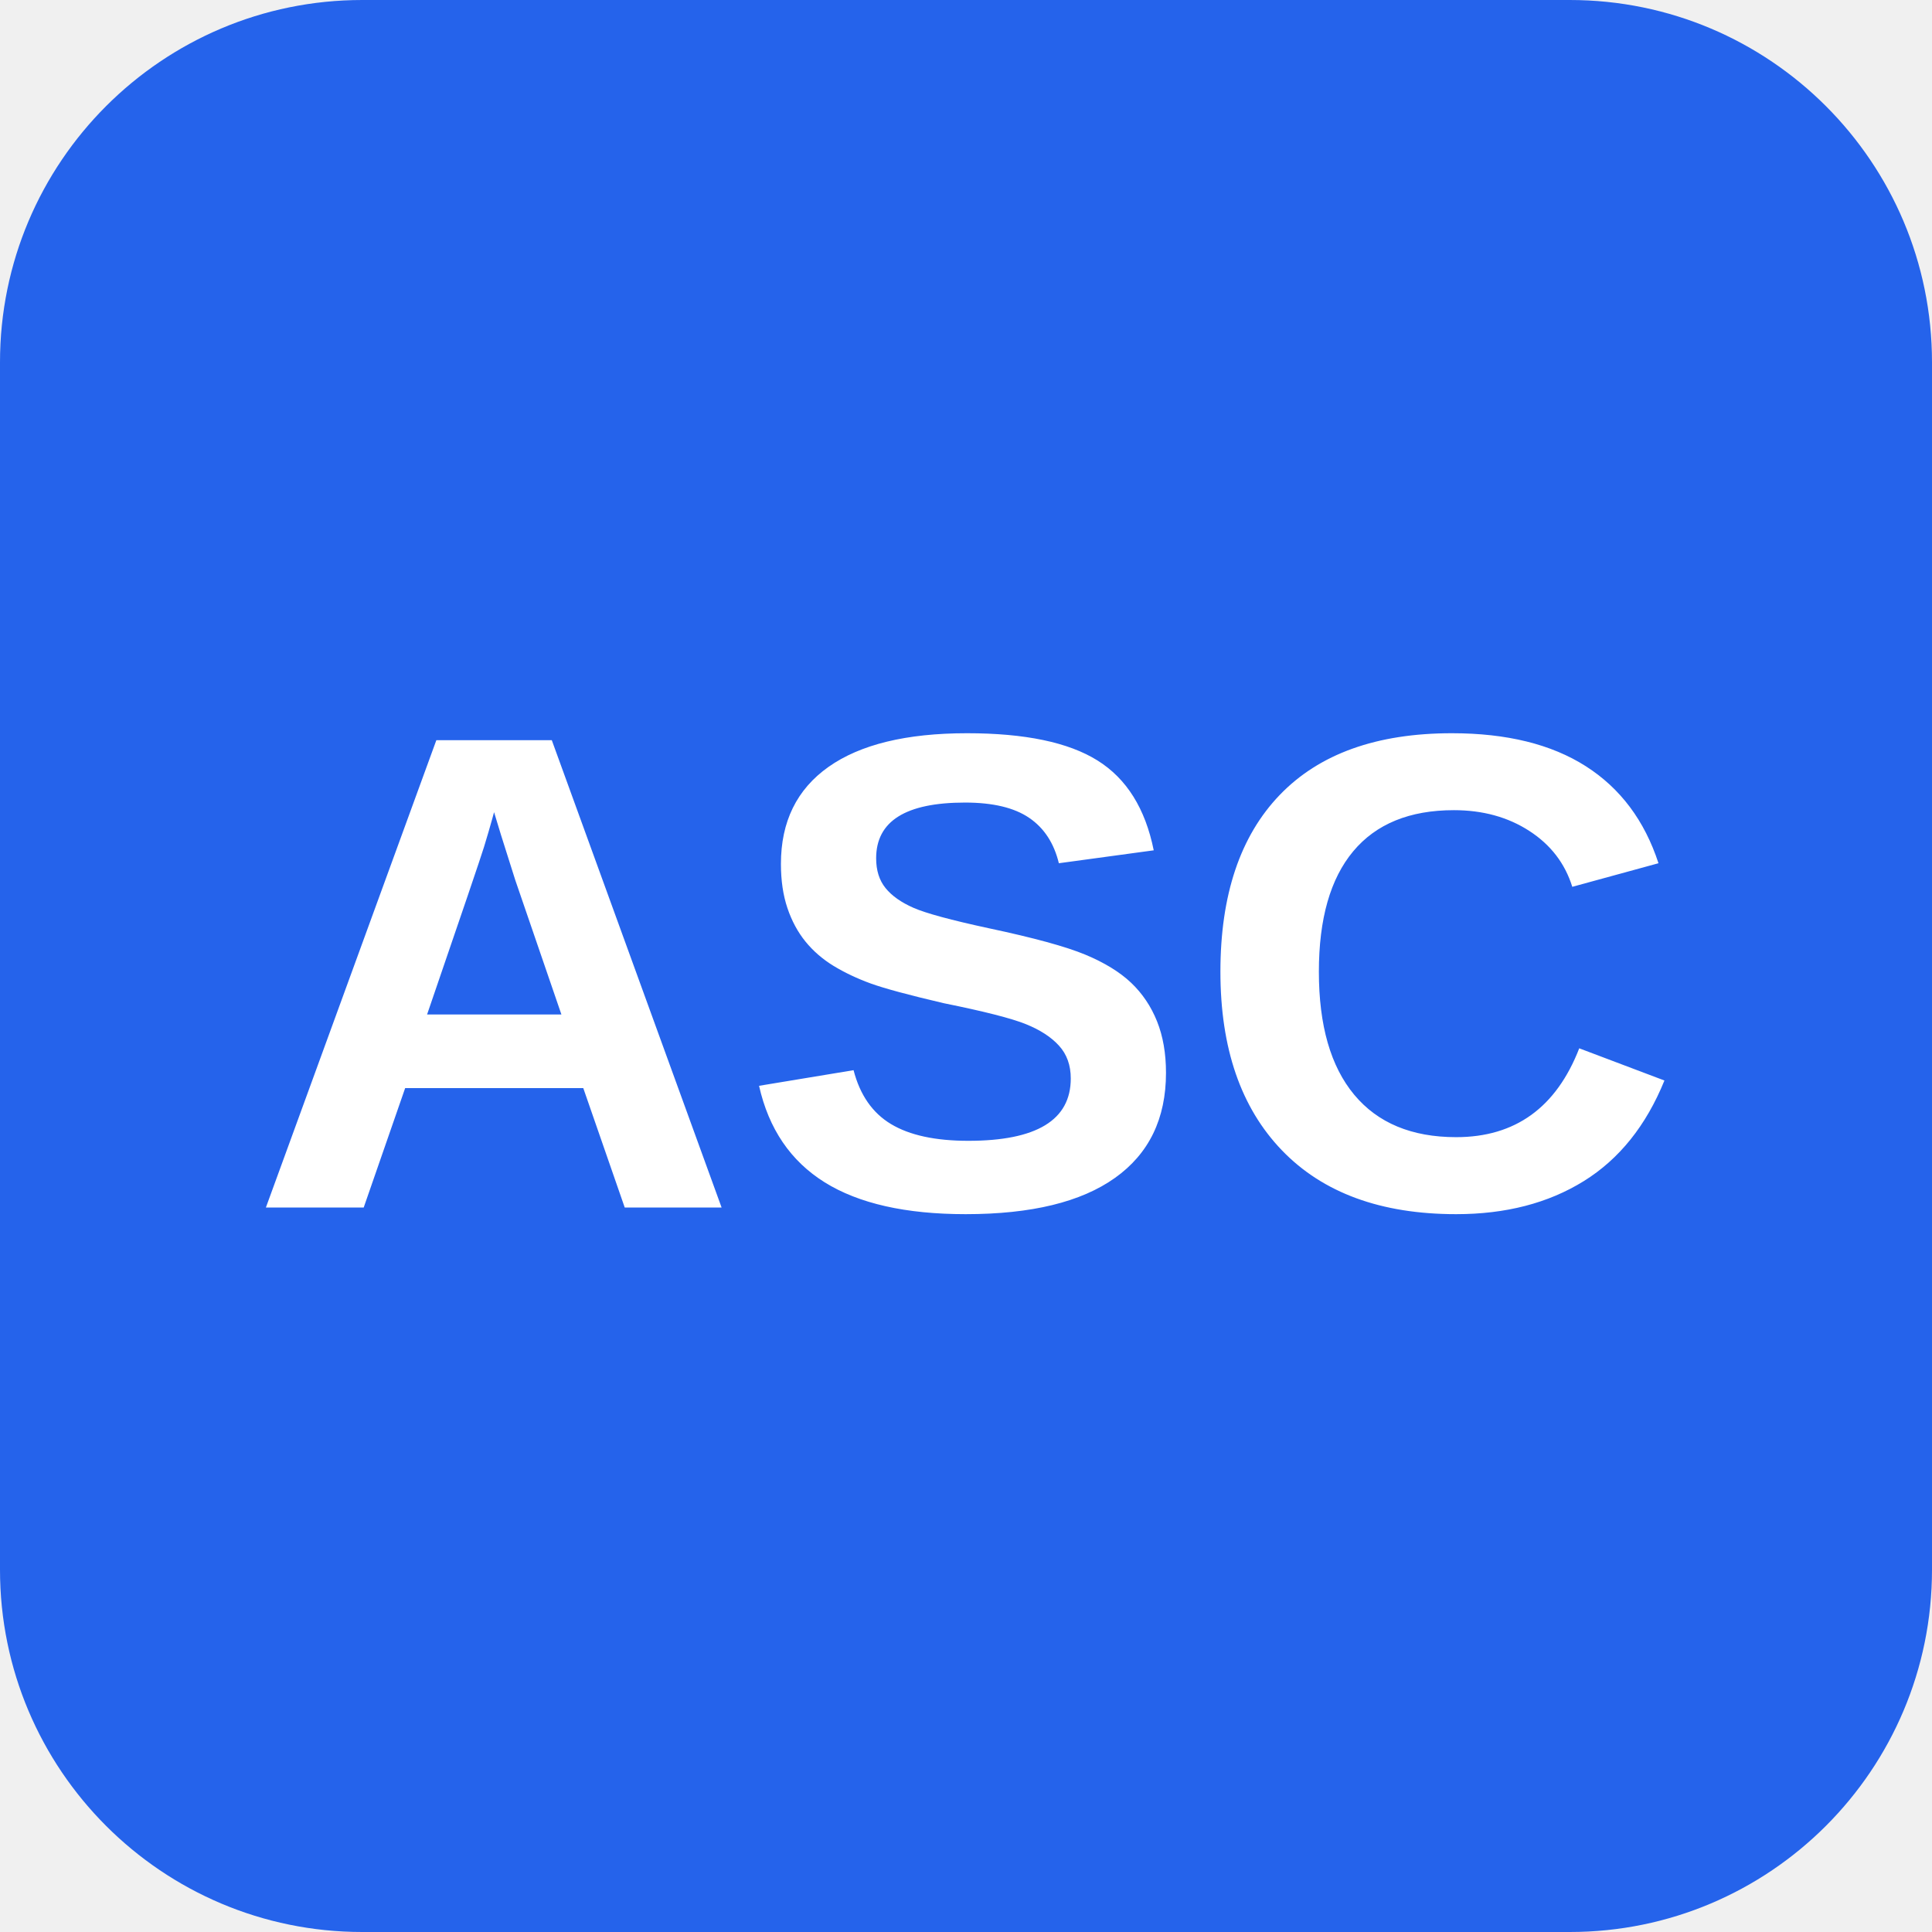
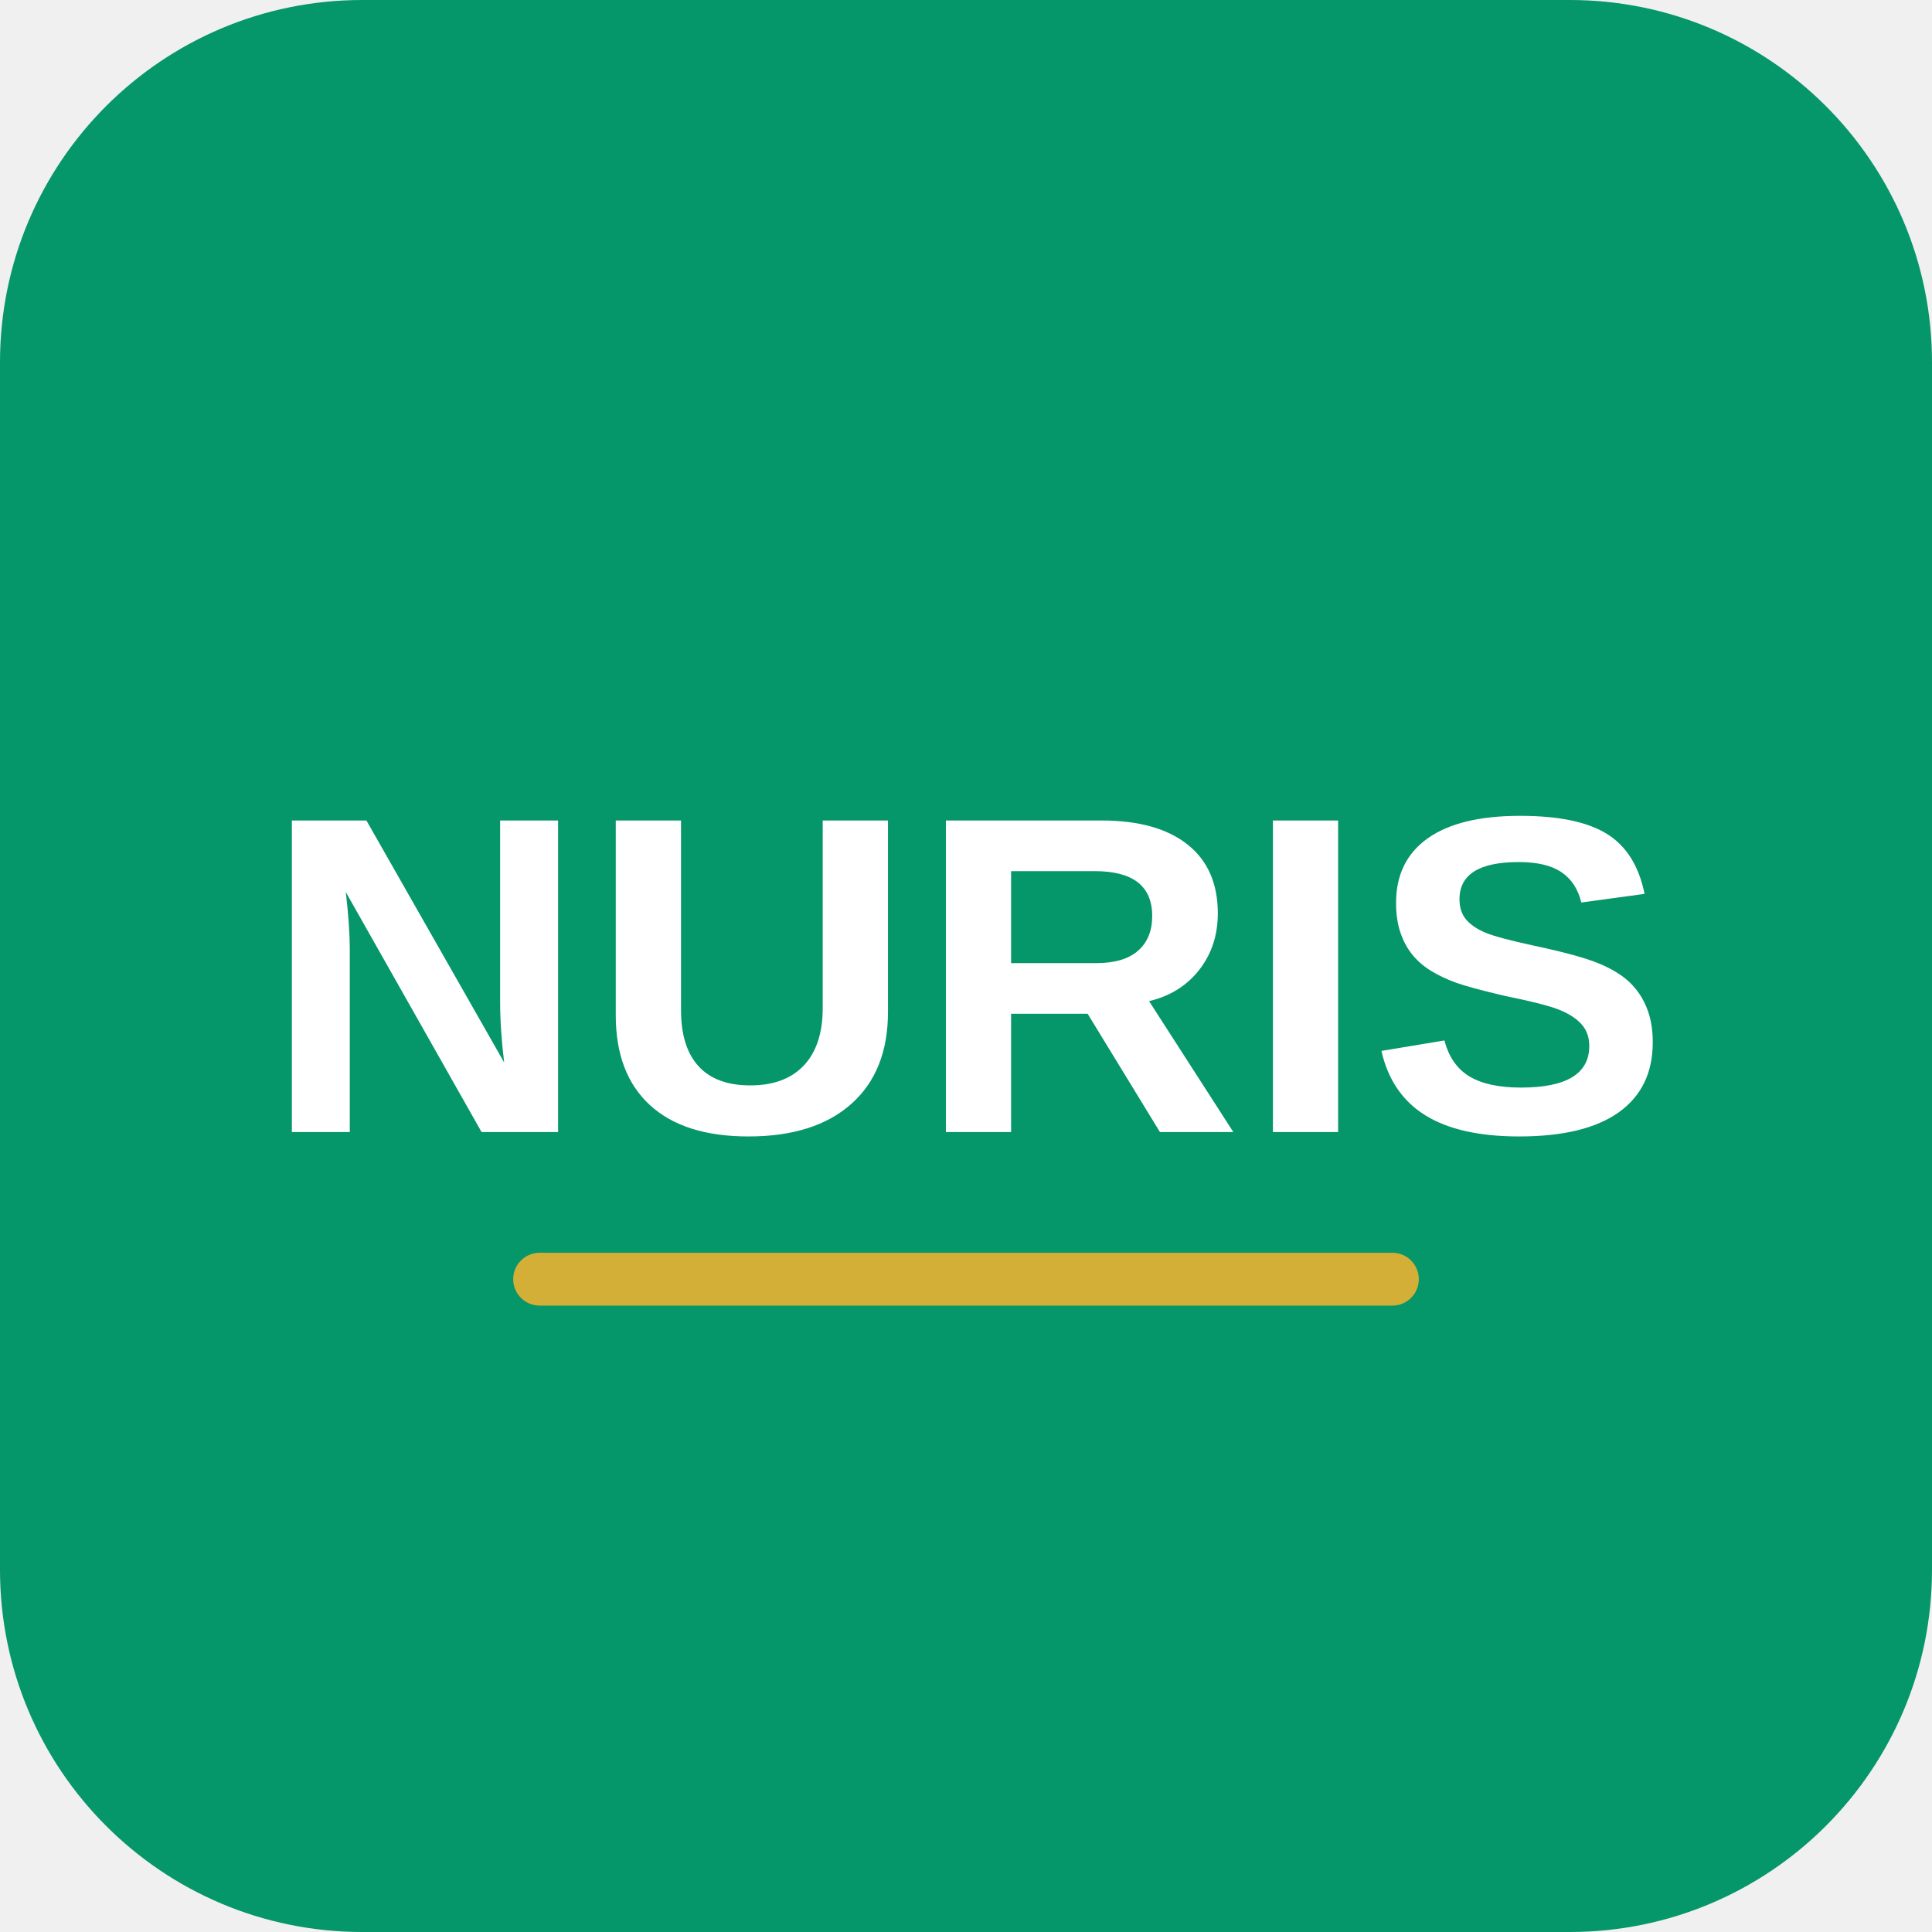
<svg xmlns="http://www.w3.org/2000/svg" viewBox="0 0 512 512">
-   <rect width="512" height="512" rx="96" fill="#2563eb" />
-   <text x="256" y="320" font-family="Arial, sans-serif" font-size="180" font-weight="bold" text-anchor="middle" fill="#ffffff">ASC</text>
+   <rect width="512" height="512" rx="96" fill="#059669" />
+   <text x="256" y="300" font-family="Arial, sans-serif" font-size="120" font-weight="bold" text-anchor="middle" fill="#ffffff">NURIS</text>
+   <rect x="136" y="332" width="240" height="14" rx="7" fill="#d4af37" />
</svg>
